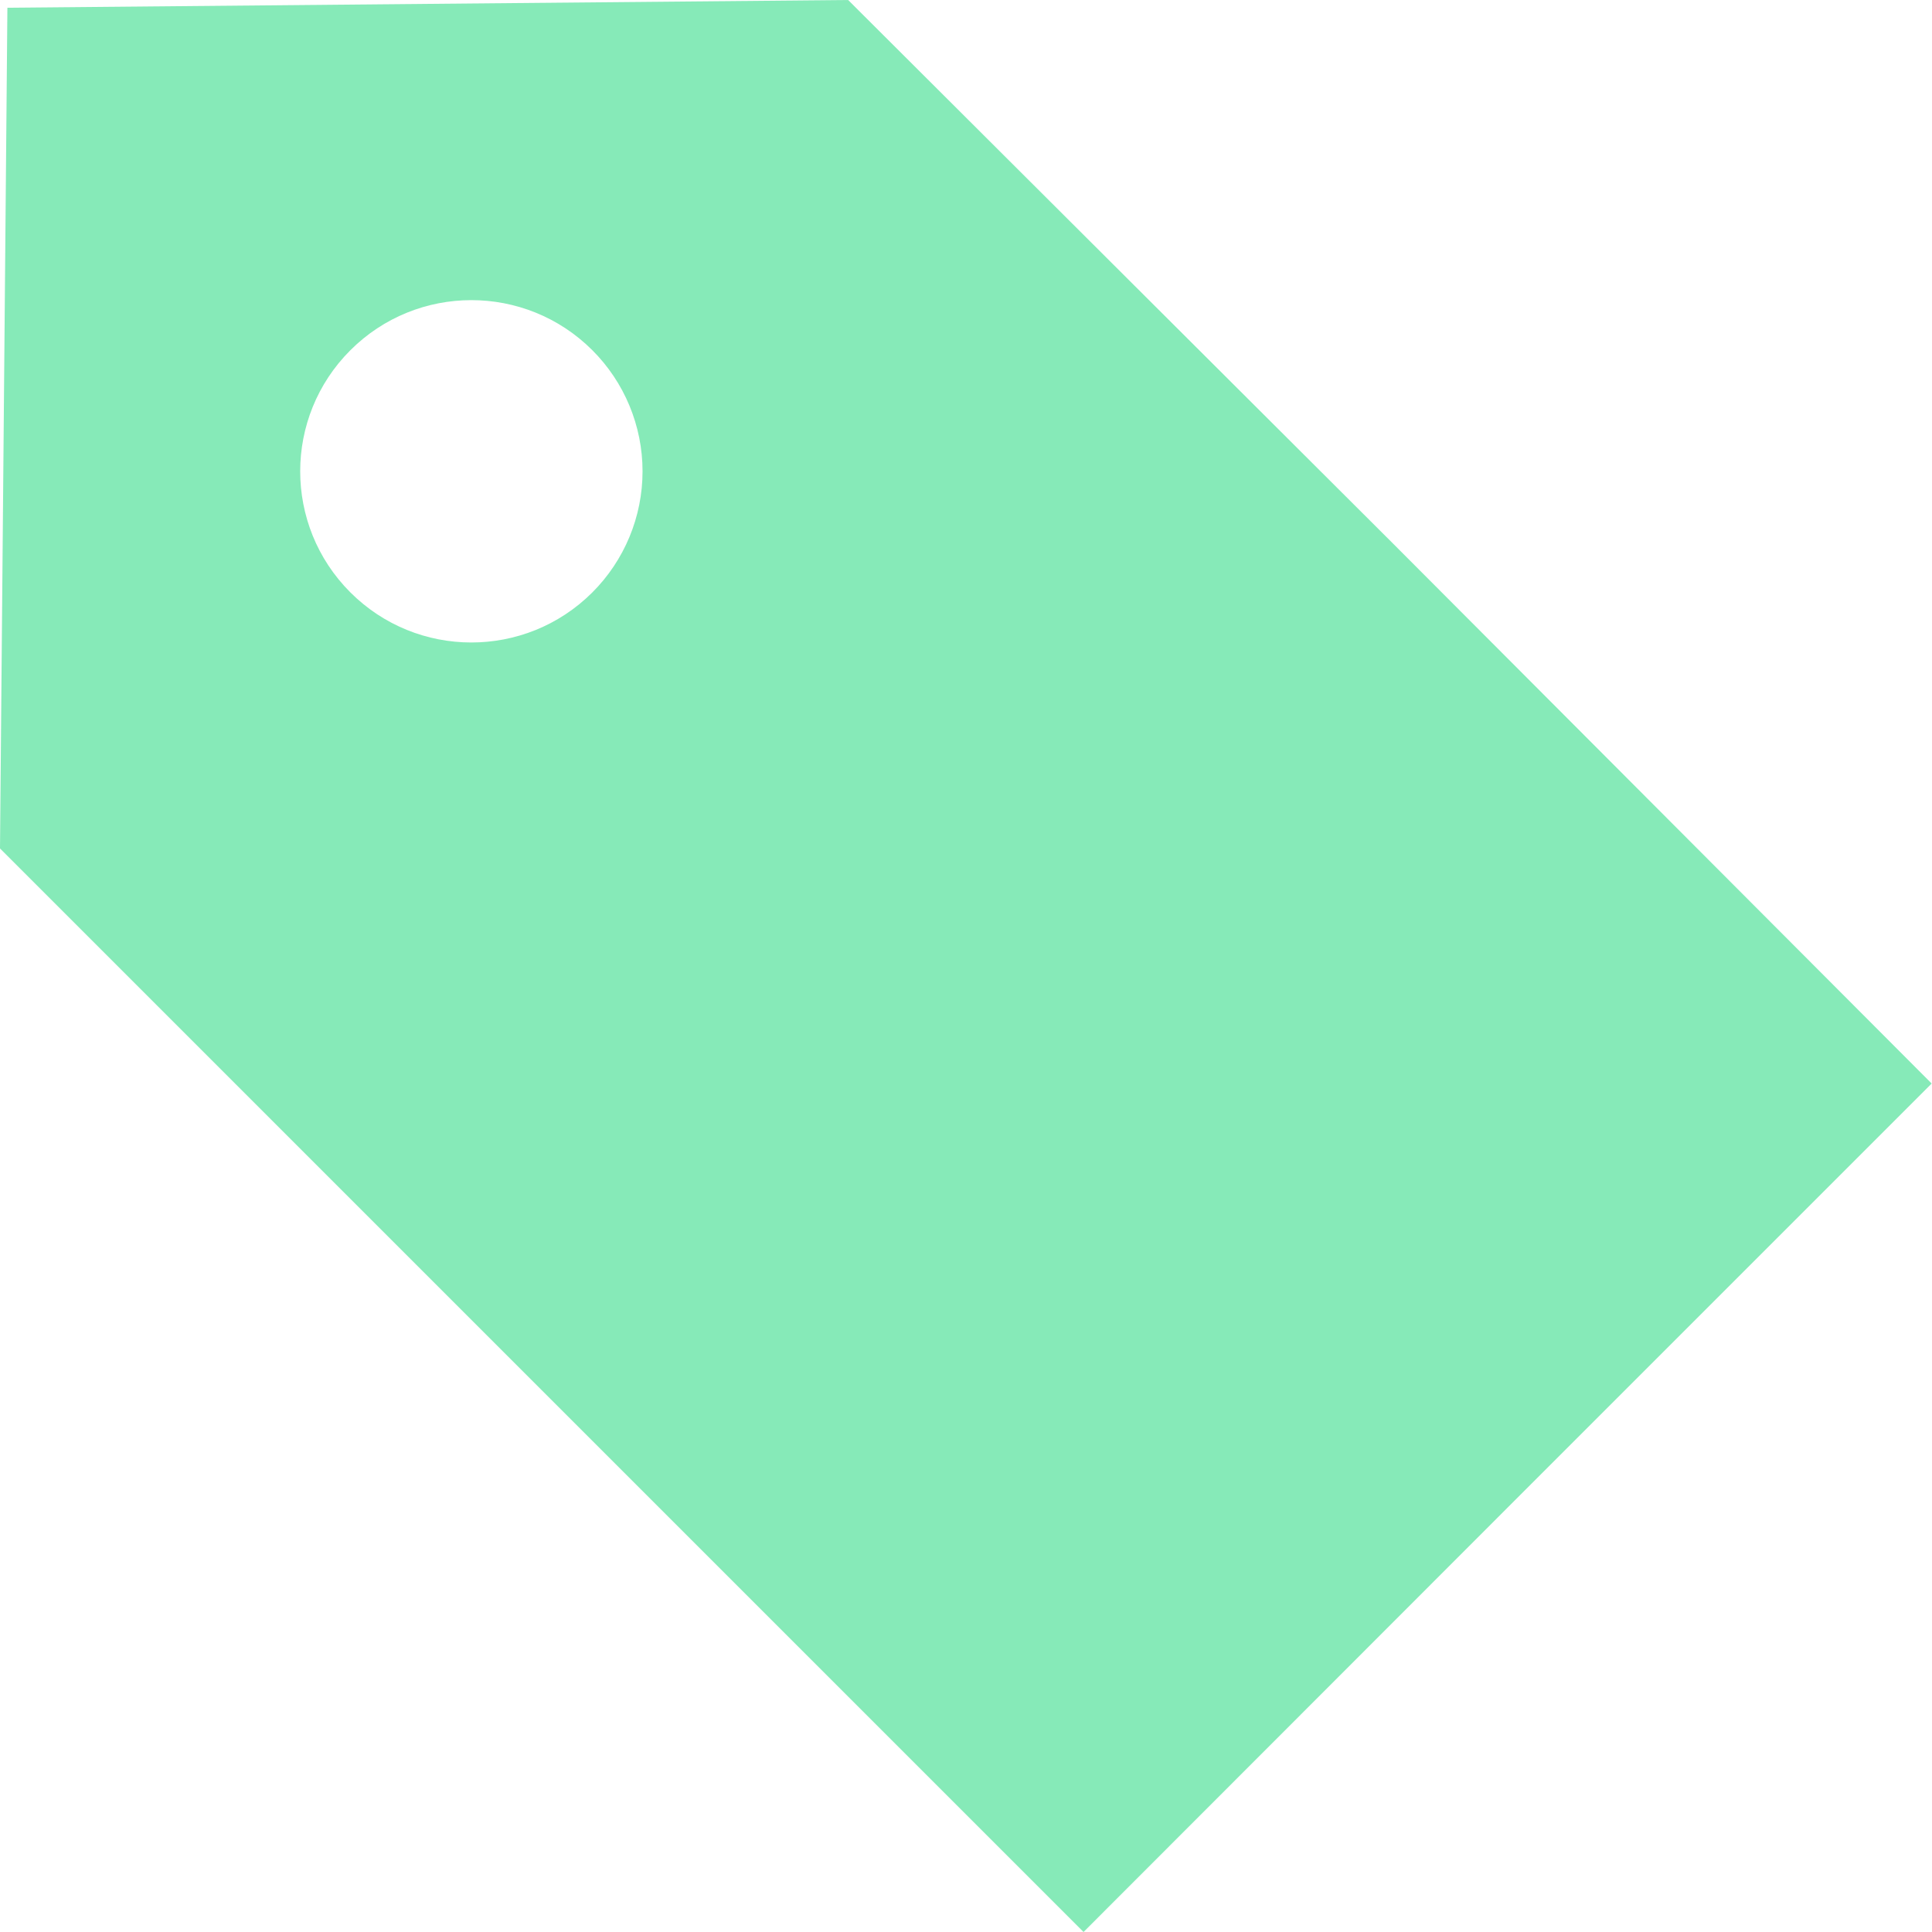
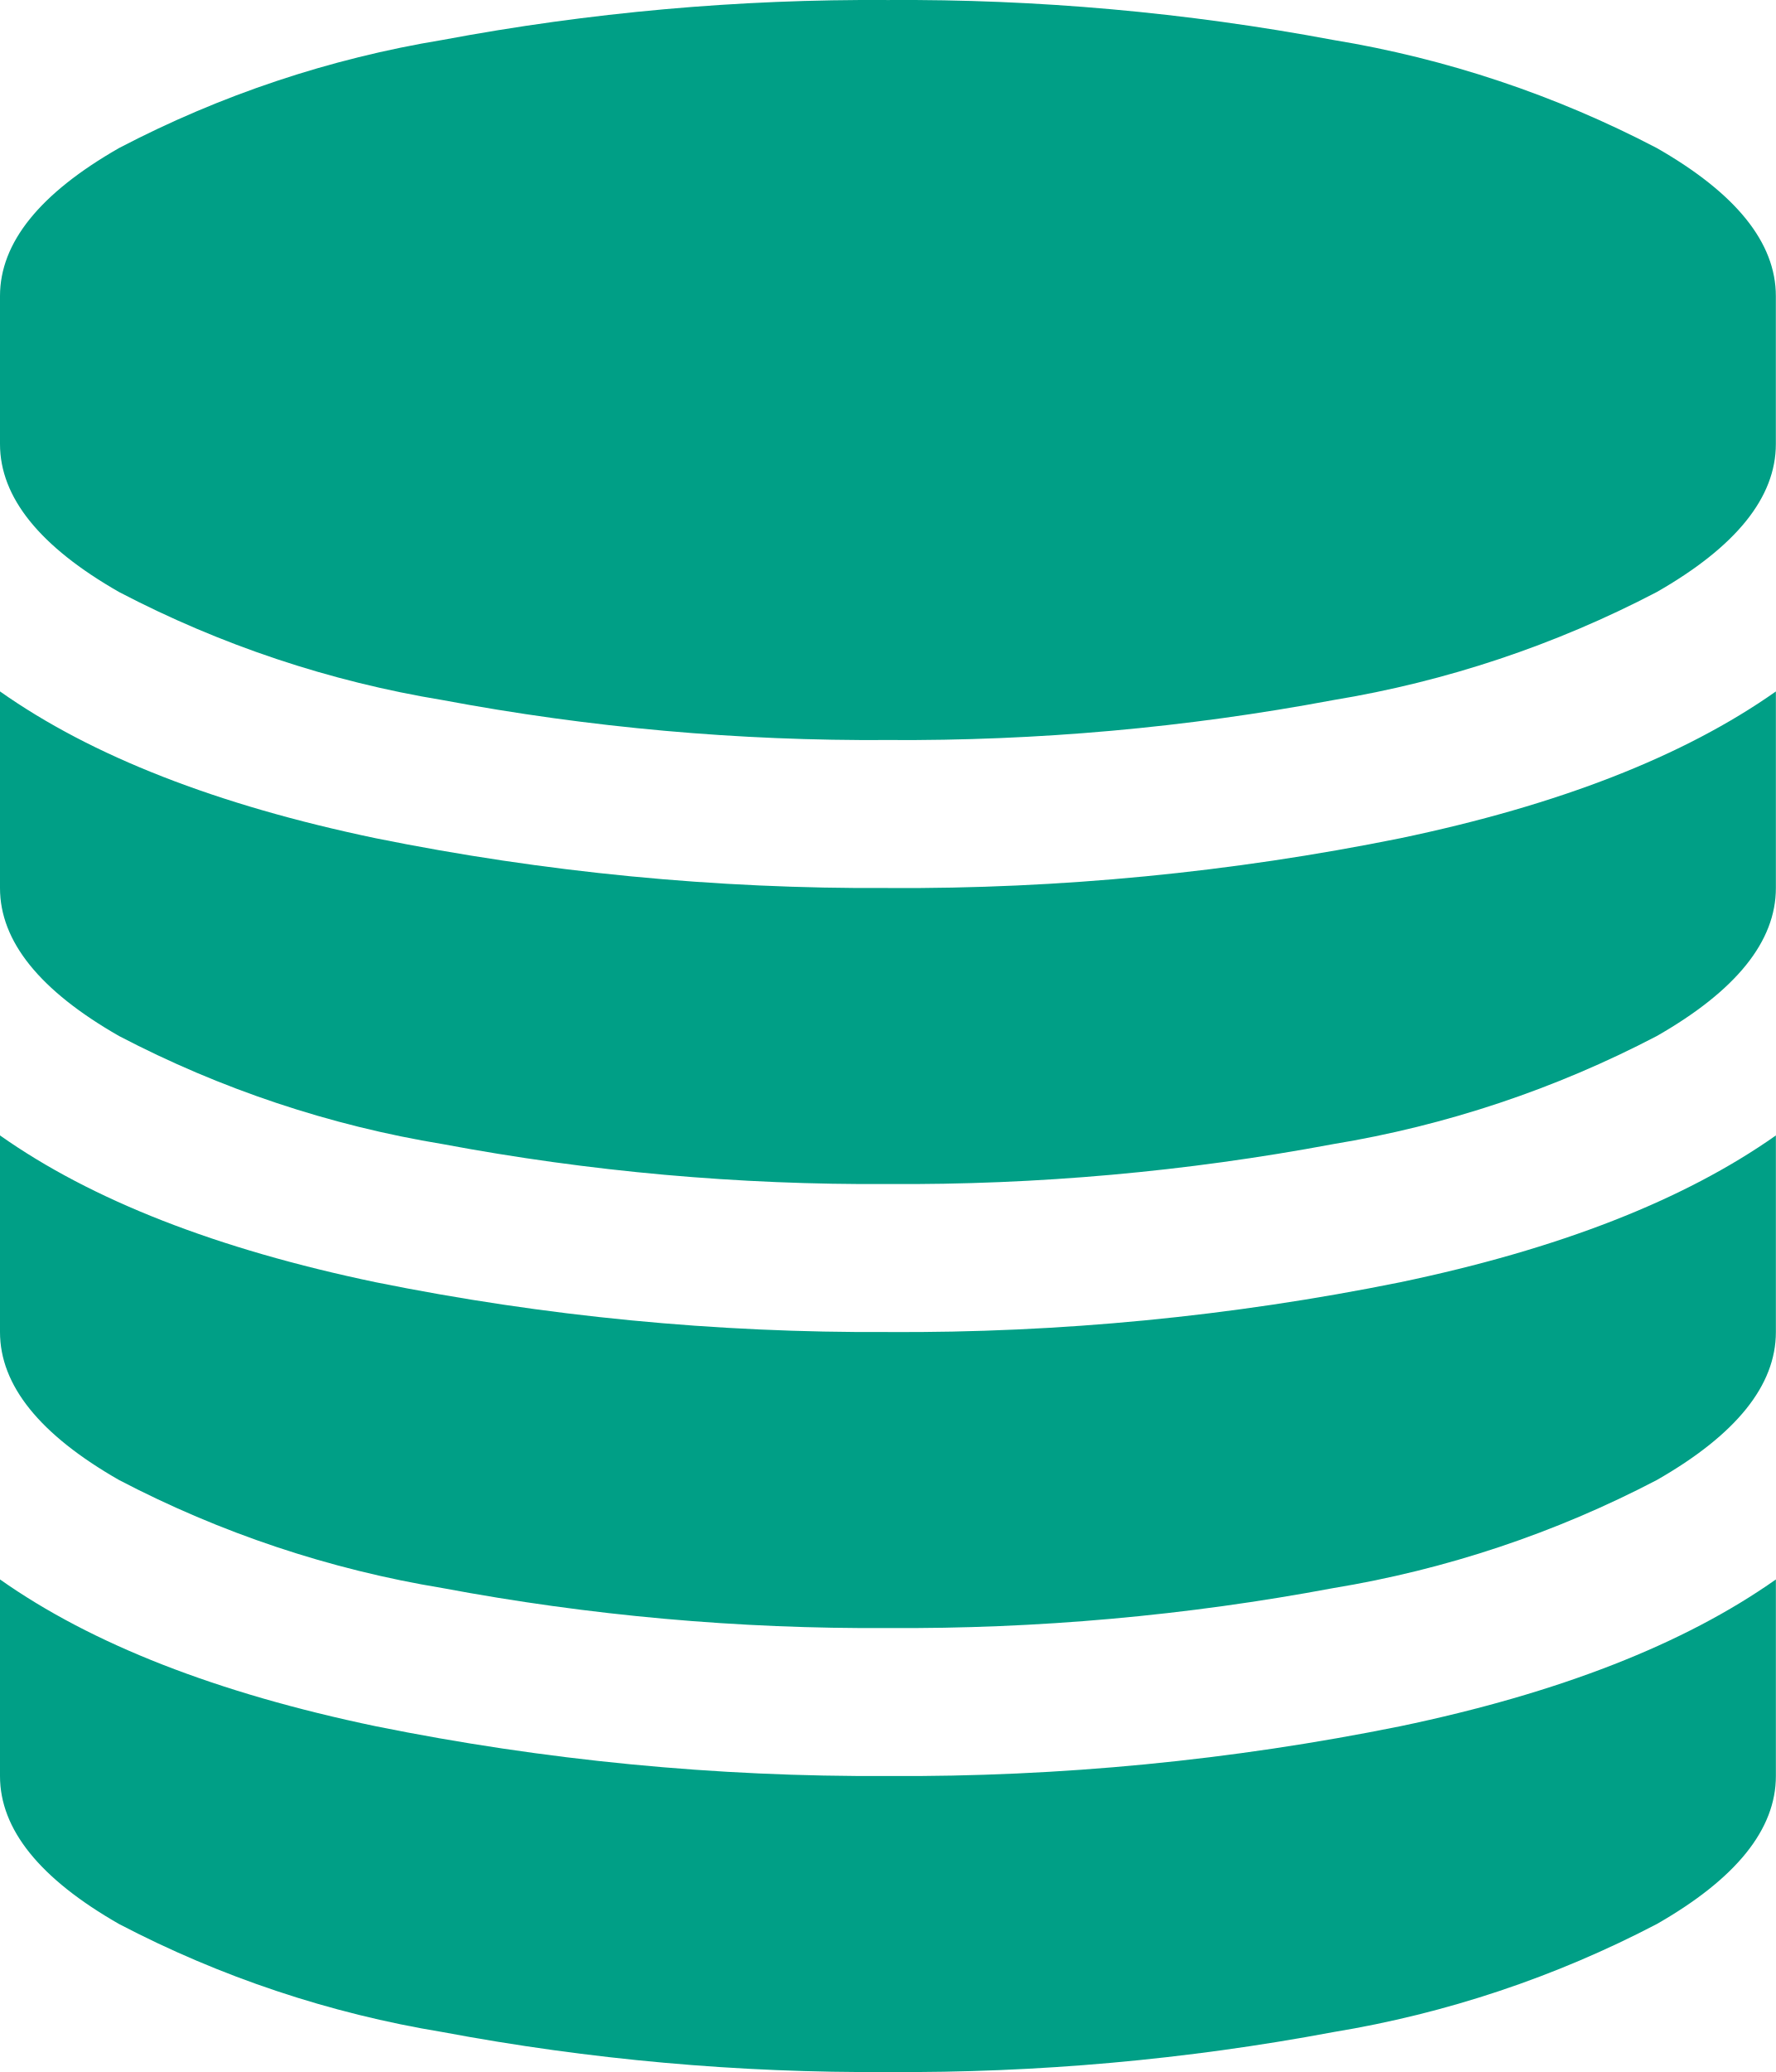
- <svg xmlns="http://www.w3.org/2000/svg" width="57.44" height="57.45" viewBox="0 0 57.44 57.45">
-   <g id="icon-alarms" transform="translate(-72.63 10.55)">
-     <path id="Path_705" data-name="Path 705" d="M69,81.56,52.85,65.45l-25,.23-.22,25,16.11,16.11L59.85,122.9l12.61-12.62L85.07,97.67ZM45.24,83.07a5.09,5.09,0,1,1,0-7.21,5.09,5.09,0,0,1,0,7.21Z" transform="translate(45 -76)" fill="#86eab8" />
-   </g>
+ <svg xmlns="http://www.w3.org/2000/svg" width="60" height="70" viewBox="0 0 60 70">
+   <defs>
+     <style>.a{fill:#009f86;}</style>
+   </defs>
+   <path class="a" d="M103.143,30a84.637,84.637,0,0,0,17.3-1.68q8.047-1.68,12.7-4.961V30q0,2.7-4.023,5a36.288,36.288,0,0,1-10.937,3.652A78.678,78.678,0,0,1,103.143,40,78.678,78.678,0,0,1,88.1,38.651,36.289,36.289,0,0,1,77.166,35q-4.023-2.3-4.023-5V23.358q4.648,3.281,12.7,4.961a84.637,84.637,0,0,0,17.3,1.68Zm0,30a84.637,84.637,0,0,0,17.3-1.68q8.047-1.68,12.7-4.961V60q0,2.7-4.023,5a36.288,36.288,0,0,1-10.937,3.652A78.678,78.678,0,0,1,103.143,70,78.678,78.678,0,0,1,88.1,68.651,36.289,36.289,0,0,1,77.166,65q-4.023-2.3-4.023-5V53.358q4.648,3.281,12.7,4.961a84.637,84.637,0,0,0,17.3,1.68Zm0-15a84.638,84.638,0,0,0,17.3-1.68q8.047-1.68,12.7-4.961V45q0,2.7-4.023,5a36.288,36.288,0,0,1-10.937,3.652A78.677,78.677,0,0,1,103.143,55,78.678,78.678,0,0,1,88.1,53.651,36.289,36.289,0,0,1,77.166,50q-4.023-2.3-4.023-5V38.358q4.648,3.281,12.7,4.961a84.637,84.637,0,0,0,17.3,1.68Zm0-45a78.678,78.678,0,0,1,15.039,1.348A36.289,36.289,0,0,1,129.119,5q4.023,2.3,4.023,5v5q0,2.7-4.023,5a36.289,36.289,0,0,1-10.937,3.652A78.678,78.678,0,0,1,103.143,25,78.678,78.678,0,0,1,88.1,23.651,36.288,36.288,0,0,1,77.166,20q-4.023-2.3-4.023-5V10q0-2.7,4.023-5A36.288,36.288,0,0,1,88.1,1.347,78.678,78.678,0,0,1,103.143,0Z" transform="translate(-73.143 0.001)" />
</svg>
